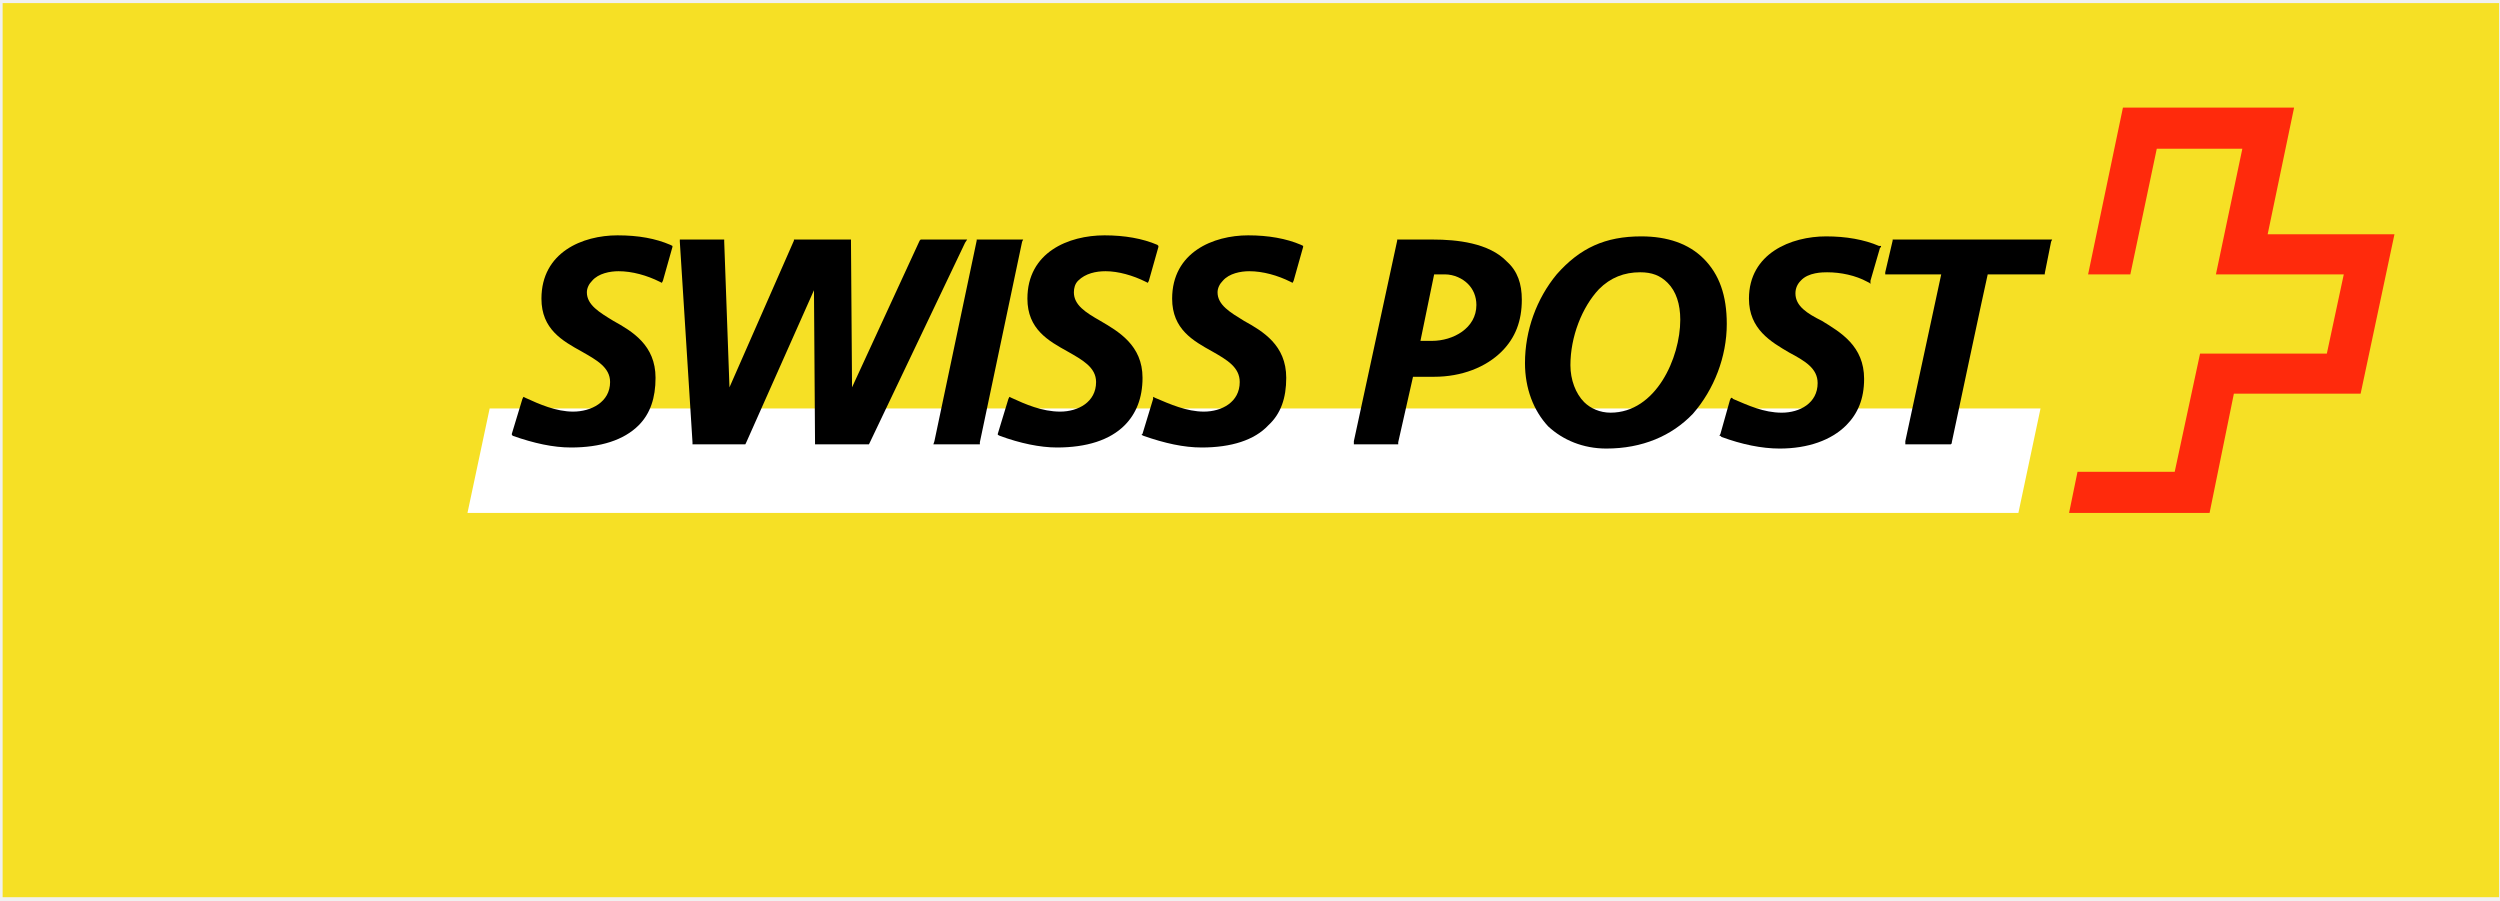
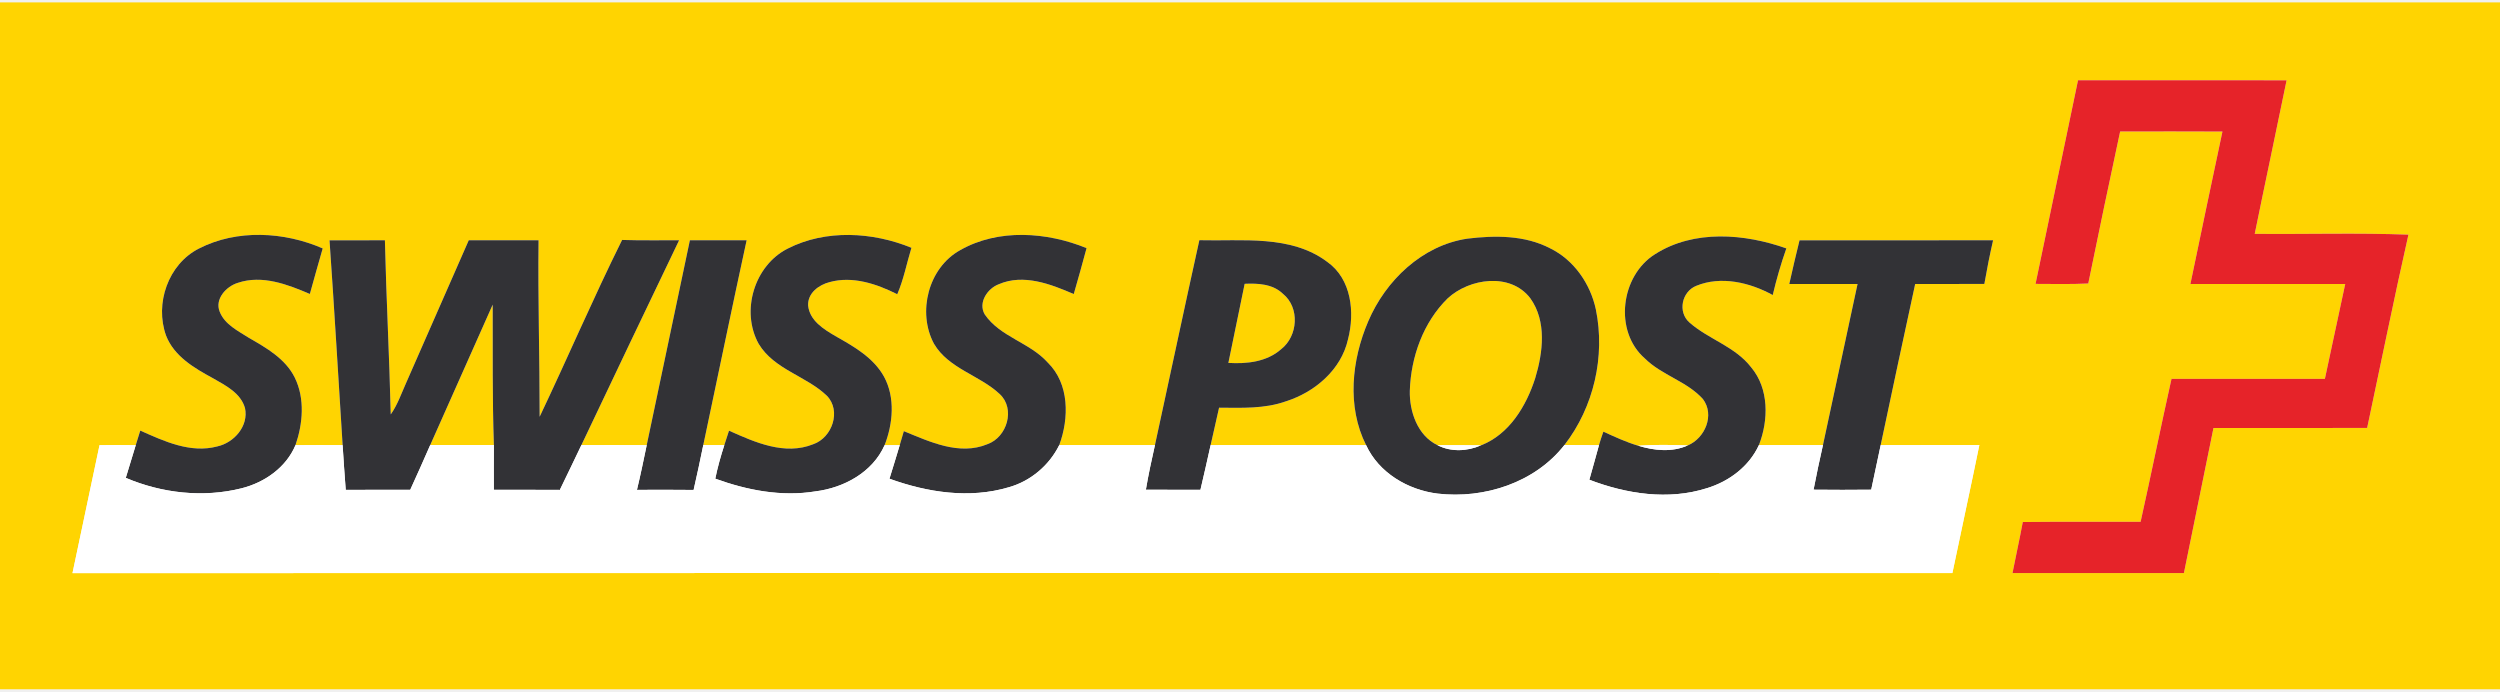
- <svg xmlns="http://www.w3.org/2000/svg" version="1.0" width="533" height="192" viewBox="-0.563 -0.659 533 192" id="svg2" xml:space="preserve">
-   <defs id="defs4">
- 	</defs>
-   <g id="g6">
-     <rect width="532.237" height="190.625" x="0" y="0" style="fill:#f6e025;fill-rule:evenodd" id="rect8" />
-     <polyline clip-rule="evenodd" points="429.757,108.7 434.479,86.421 103.834,86.421     99.102,108.7 429.757,108.7 " id="polyline10" fill-rule="evenodd" fill="#FFFFFF" style="fill:#ffffff;fill-rule:evenodd" />
-     <polyline clip-rule="evenodd" points="452.048,22.279 488.538,22.279 482.904,49.291     509.937,49.291 502.724,83.268 475.702,83.268 470.519,108.7 440.563,108.7 442.363,99.924 463.085,99.924 468.493,74.723     495.521,74.723 499.13,57.836 471.872,57.836 477.501,31.056 459.261,31.056 453.626,57.836 444.619,57.836 452.048,22.279 " id="polyline12" fill-rule="evenodd" fill="#FF2A0C" style="fill:#ff2a0c;fill-rule:evenodd" />
-     <polyline clip-rule="evenodd" points="205.638,50.413 195.733,50.413 195.508,50.639 181.092,81.92     180.866,50.864 180.866,50.413 168.701,50.413 168.701,50.639 154.961,81.92 153.839,50.864 153.839,50.413 144.375,50.413     144.375,50.864 147.077,93.624 147.077,94.075 158.34,94.075 158.56,93.624 172.976,61.214 173.202,93.624 173.202,94.075     184.69,94.075 184.916,93.624 205.192,51.09 205.638,50.413 " id="polyline14" fill-rule="evenodd" style="fill-rule:evenodd" />
-     <polyline clip-rule="evenodd" points="217.578,50.413 207.668,50.413 207.668,50.639 198.655,93.398     198.43,94.075 208.345,94.075 208.345,93.624 217.352,50.864 217.578,50.413 " id="polyline16" fill-rule="evenodd" style="fill-rule:evenodd" />
-     <path d="M 265.552,49.516 C 258.118,49.516 249.337,53.115 249.337,63.019 C 249.337,69.54 253.838,72.016 257.893,74.271 C 261.051,76.07 263.747,77.644 263.747,80.792 C 263.747,85.073 259.923,87.098 256.093,87.098 C 252.484,87.098 248.885,85.524 245.732,84.171 L 245.281,83.945 L 245.281,84.396 L 243.025,91.819 L 242.805,92.045 L 243.256,92.271 C 247.762,93.845 251.812,94.747 255.642,94.747 C 261.948,94.747 266.9,93.173 269.832,90.026 C 272.533,87.55 273.662,84.172 273.662,79.896 C 273.662,72.919 268.704,69.992 264.649,67.741 C 261.727,65.947 259.02,64.368 259.02,61.666 C 259.02,60.764 259.471,59.867 260.148,59.19 C 261.502,57.616 263.972,57.165 265.777,57.165 C 268.704,57.165 271.862,58.062 274.565,59.415 L 275.016,59.641 L 275.241,59.19 L 277.266,51.993 L 277.266,51.767 L 276.815,51.541 C 273.663,50.188 269.833,49.516 265.552,49.516" style="fill-rule:evenodd" id="path18" />
-     <path d="M 246.41,51.767 L 246.184,51.541 C 243.026,50.187 239.196,49.516 234.921,49.516 C 227.262,49.516 218.48,53.115 218.48,63.019 C 218.48,69.54 222.986,72.016 227.036,74.271 C 230.189,76.07 233.121,77.644 233.121,80.792 C 233.121,85.073 229.286,87.098 225.456,87.098 C 221.632,87.098 218.028,85.524 215.101,84.171 L 214.65,83.945 L 214.424,84.396 L 212.168,91.819 L 212.168,92.045 L 212.619,92.271 C 216.9,93.845 221.181,94.747 224.779,94.747 C 231.09,94.747 236.048,93.173 239.195,90.026 C 241.676,87.55 243.025,84.172 243.025,79.896 C 243.025,72.919 237.847,69.992 234.018,67.741 C 230.865,65.947 228.389,64.368 228.389,61.666 C 228.389,60.764 228.615,59.867 229.286,59.19 C 230.865,57.616 233.121,57.165 235.146,57.165 C 237.848,57.165 241,58.062 243.702,59.415 L 244.153,59.641 L 244.379,59.19 L 246.409,51.993 L 246.409,51.767" style="fill-rule:evenodd" id="path20" />
-     <path d="M 131.087,49.516 C 123.653,49.516 114.872,53.115 114.872,63.019 C 114.872,69.54 119.373,72.016 123.428,74.271 C 126.581,76.07 129.508,77.644 129.508,80.792 C 129.508,85.073 125.453,87.098 121.623,87.098 C 118.024,87.098 114.42,85.524 111.488,84.171 L 111.042,83.945 L 110.811,84.396 L 108.561,91.819 L 108.561,92.045 L 108.787,92.271 C 113.293,93.845 117.349,94.747 121.173,94.747 C 127.484,94.747 132.436,93.173 135.589,90.026 C 138.07,87.55 139.198,84.172 139.198,79.896 C 139.198,72.919 134.24,69.992 130.191,67.741 C 127.258,65.947 124.557,64.368 124.557,61.666 C 124.557,60.764 125.008,59.867 125.685,59.19 C 127.033,57.616 129.509,57.165 131.314,57.165 C 134.241,57.165 137.394,58.062 140.096,59.415 L 140.547,59.641 L 140.773,59.19 L 142.803,51.993 L 142.803,51.767 L 142.352,51.541 C 139.197,50.188 135.588,49.516 131.087,49.516" style="fill-rule:evenodd" id="path22" />
-     <path d="M 305.196,57.836 L 307.441,57.836 C 309.471,57.836 311.276,58.738 312.399,59.866 C 313.532,60.989 314.204,62.568 314.204,64.367 C 314.204,69.314 309.246,72.015 304.739,72.015 L 302.274,72.015 L 305.196,57.836 M 304.971,50.413 L 297.318,50.413 L 297.318,50.639 L 288.08,93.398 L 288.08,94.075 L 297.538,94.075 L 297.538,93.624 C 297.538,93.624 300.471,80.572 300.691,79.67 L 305.197,79.67 C 311.051,79.67 316.229,77.645 319.607,74.272 C 322.535,71.345 323.888,67.741 323.888,63.24 C 323.888,59.867 322.992,57.165 320.736,55.135 C 316.905,51.09 309.929,50.413 304.971,50.413 z " style="fill-rule:evenodd" id="path24" />
-     <path d="M 342.805,87.323 C 340.554,87.323 338.534,86.421 337.176,85.073 C 335.382,83.268 334.249,80.341 334.249,77.199 C 334.249,71.119 336.729,64.819 340.339,60.989 C 342.805,58.513 345.732,57.39 349.116,57.39 C 351.596,57.39 353.401,58.061 354.975,59.64 C 356.774,61.439 357.671,64.141 357.671,67.514 C 357.672,75.62 352.494,87.323 342.805,87.323 M 362.63,54.463 C 359.477,51.316 354.976,49.736 349.341,49.736 C 341.688,49.736 336.278,52.212 331.321,57.836 C 327.046,63.019 324.564,69.765 324.564,76.748 C 324.564,82.146 326.369,86.873 329.516,90.251 C 332.668,93.173 336.955,94.972 341.912,94.972 C 349.566,94.972 355.871,92.27 360.373,87.549 C 364.885,82.371 367.586,75.394 367.586,68.417 C 367.587,62.342 366.008,57.836 362.63,54.463 z " style="fill-rule:evenodd" id="path26" />
-     <path d="M 400.018,51.767 C 396.865,50.413 393.04,49.737 388.755,49.737 C 381.326,49.737 372.314,53.341 372.314,63.02 C 372.314,69.541 377.046,72.242 380.876,74.493 C 384.254,76.298 386.956,77.871 386.956,81.019 C 386.956,85.3 383.127,87.325 379.303,87.325 C 375.467,87.325 372.089,85.746 368.936,84.398 L 368.716,84.172 L 368.49,84.172 L 368.264,84.623 L 366.24,91.82 L 366.009,92.271 L 366.24,92.271 L 366.465,92.497 C 370.736,94.076 375.022,94.973 378.846,94.973 C 384.932,94.973 389.889,93.174 393.041,90.026 C 395.512,87.55 396.865,84.397 396.865,80.122 C 396.865,73.145 391.914,70.218 387.858,67.742 C 384.705,66.168 382.224,64.595 382.224,61.893 C 382.224,60.765 382.675,59.868 383.351,59.191 C 384.931,57.392 388.083,57.392 388.98,57.392 C 391.914,57.392 395.06,58.063 397.543,59.417 L 397.994,59.643 L 398.219,59.869 L 398.219,59.192 L 400.244,52.215 L 400.47,51.995 L 400.47,51.769 L 400.018,51.769" style="fill-rule:evenodd" id="path28" />
-     <path d="M 436.729,50.413 L 402.95,50.413 L 402.95,50.639 L 401.371,57.39 L 401.371,57.836 L 413.306,57.836 L 405.652,93.398 L 405.652,94.075 L 415.337,94.075 L 415.563,93.844 L 415.563,93.624 C 415.563,93.624 422.771,59.641 423.217,57.836 L 435.382,57.836 L 435.382,57.616 L 436.731,50.865 L 436.956,50.414 L 436.729,50.414" style="fill-rule:evenodd" id="path30" />
+ <svg xmlns="http://www.w3.org/2000/svg" width="300" height="83" viewBox="0 0 586 161" version="1.0" id="svg2">
+   <defs id="defs43">
+     </defs>
+   <g id="#ffd401ff">
+     <path d="M 0,0 L 586,0 L 586,161 L 0,161 L 0,0 M 487.09,18.25 C 483.78,34.16 480.46,50.07 477.13,65.98 C 481.25,65.99 485.37,66.09 489.49,65.89 C 491.92,54 494.41,42.12 496.96,30.26 C 504.96,30.24 512.95,30.23 520.94,30.27 C 518.43,42.18 515.89,54.08 513.43,66 C 525.53,65.99 537.62,66.01 549.72,66 C 548.11,73.41 546.56,80.83 544.95,88.25 C 532.96,88.25 520.98,88.24 509,88.25 C 506.51,99.4 504.24,110.59 501.76,121.74 C 492.55,121.79 483.34,121.69 474.14,121.8 C 473.41,125.8 472.5,129.76 471.73,133.76 C 485.13,133.74 498.52,133.74 511.91,133.76 C 514.23,122.43 516.53,111.09 518.84,99.76 C 530.84,99.75 542.85,99.76 554.86,99.75 C 558.08,84.64 561.14,69.5 564.54,54.44 C 552.54,53.99 540.51,54.37 528.51,54.25 C 530.95,42.24 533.53,30.26 535.98,18.26 C 519.68,18.24 503.39,18.27 487.09,18.25 M 46.63,57.7 C 39.41,61.35 36.23,70.63 38.93,78.1 C 40.81,82.95 45.54,85.72 49.9,88.08 C 52.86,89.79 56.42,91.53 57.43,95.09 C 58.32,99.29 54.89,103.2 50.93,104.08 C 44.67,105.75 38.48,102.87 32.88,100.37 C 32.52,101.5 32.16,102.64 31.82,103.78 C 28.99,103.73 26.16,103.74 23.33,103.78 C 21.23,113.79 19.09,123.78 16.99,133.78 C 163.87,133.71 310.76,133.76 457.64,133.76 C 459.72,123.75 461.92,113.76 463.96,103.75 C 456.25,103.77 448.54,103.72 440.83,103.77 C 443.51,91.18 446.16,78.58 448.92,66 C 454.32,65.99 459.73,66.02 465.13,65.99 C 465.73,62.56 466.4,59.15 467.18,55.76 C 452.05,55.77 436.93,55.75 421.81,55.77 C 420.96,59.17 420.18,62.58 419.41,66 C 424.74,66 430.07,66 435.41,66 C 432.74,78.6 429.98,91.17 427.3,103.76 C 422.29,103.75 417.29,103.75 412.29,103.76 C 414.57,97.92 414.68,90.55 410.47,85.54 C 406.73,80.67 400.49,78.98 396.01,75.04 C 393.19,72.57 394.21,67.78 397.61,66.43 C 403.42,64.03 410.21,65.66 415.53,68.59 C 416.4,64.89 417.46,61.25 418.72,57.66 C 408.92,54.19 397.07,53.21 387.96,59.01 C 379.88,64.04 378.23,77.08 385.55,83.45 C 389.54,87.41 395.4,88.79 399.17,92.98 C 401.98,96.71 399.66,102.14 395.63,103.84 C 391.74,103.71 387.85,103.64 383.98,103.91 C 381.16,103.08 378.5,101.83 375.83,100.62 C 375.47,101.67 375.1,102.71 374.8,103.78 C 372.1,103.75 369.4,103.74 366.71,103.74 C 373.58,94.86 376.32,82.98 374.07,71.98 C 372.79,65.98 368.95,60.39 363.38,57.66 C 357.43,54.54 350.42,54.59 343.93,55.38 C 333.35,56.96 324.8,65.17 320.71,74.77 C 316.83,83.82 315.67,94.74 320.21,103.77 C 308.06,103.73 295.91,103.75 283.77,103.77 C 284.41,100.84 285.09,97.93 285.75,95 C 291,95.03 296.41,95.3 301.44,93.5 C 308.19,91.35 314.38,86.11 315.97,78.98 C 317.6,72.68 316.81,64.85 311.1,60.82 C 302.53,54.4 291.17,56.01 281.13,55.74 C 277.59,71.73 274.21,87.75 270.72,103.76 C 263.24,103.76 255.77,103.74 248.29,103.76 C 250.62,97.46 250.69,89.4 245.58,84.41 C 241.38,79.71 234.42,78.43 230.81,73.12 C 229.22,70.38 231.45,67.06 234.11,66.06 C 239.9,63.55 246.27,66.02 251.69,68.36 C 252.72,64.78 253.73,61.19 254.69,57.6 C 245.39,53.8 234,52.97 225.04,58.09 C 217.58,62.22 214.97,72.65 218.93,80.02 C 222.38,85.87 229.58,87.35 234.31,91.78 C 238.08,95.24 236.07,101.92 231.46,103.55 C 224.88,106.29 217.96,102.99 211.86,100.5 C 211.54,101.59 211.22,102.68 210.9,103.77 C 209.71,103.77 208.53,103.77 207.35,103.79 C 209.32,98.72 209.88,92.64 207.21,87.72 C 204.72,83.23 200.1,80.64 195.79,78.2 C 193.02,76.57 189.79,74.59 189.42,71.05 C 189.3,68.14 191.91,66.21 194.46,65.56 C 199.86,64.07 205.49,65.98 210.32,68.4 C 211.83,64.91 212.53,61.15 213.64,57.52 C 204.54,53.79 193.56,53.16 184.64,57.71 C 176.79,61.66 173.59,72.4 177.84,80.04 C 181.47,86.06 188.96,87.54 193.81,92.19 C 197.27,95.72 195.06,102.04 190.63,103.56 C 183.97,106.26 176.96,103.11 170.88,100.39 C 170.51,101.51 170.14,102.64 169.78,103.77 C 168.14,103.76 166.49,103.75 164.85,103.75 C 168.25,87.75 171.53,71.73 175.01,55.76 C 170.57,55.75 166.14,55.76 161.71,55.75 C 158.32,71.75 154.96,87.76 151.59,103.77 C 146.48,103.73 141.38,103.76 136.28,103.76 C 143.89,87.75 151.49,71.73 159.18,55.76 C 154.73,55.73 150.27,55.83 145.82,55.68 C 139.04,69.33 133.04,83.37 126.49,97.13 C 126.5,83.34 126.08,69.55 126.24,55.76 C 120.79,55.75 115.33,55.76 109.88,55.75 C 104.97,66.91 100.08,78.09 95.17,89.25 C 94.06,91.73 93.17,94.34 91.59,96.58 C 91.27,82.97 90.54,69.37 90.22,55.76 C 85.89,55.75 81.57,55.75 77.24,55.77 C 78.36,71.76 79.29,87.77 80.31,103.77 C 76.63,103.74 72.94,103.74 69.26,103.78 C 71,98.72 71.51,92.87 69.09,87.94 C 66.9,83.52 62.46,81 58.36,78.64 C 55.79,77 52.69,75.51 51.5,72.52 C 50.28,69.52 53.03,66.56 55.76,65.73 C 61.45,63.81 67.4,66.1 72.63,68.34 C 73.62,64.78 74.61,61.22 75.64,57.67 C 66.62,53.73 55.53,53.13 46.63,57.7 z" id="path5" style="opacity:1;fill:#ffd401" />
+     <path d="M 339.33,69.37 C 344.45,64.64 354.06,63.26 358.7,69.34 C 362.59,74.76 361.68,82.05 359.86,88.07 C 357.79,94.56 353.78,101.26 347.16,103.82 C 343.74,103.77 340.33,103.76 336.91,103.77 C 332.27,101.53 330.34,95.88 330.46,91.02 C 330.72,83.1 333.61,74.99 339.33,69.37 z" id="path7" style="opacity:1;fill:#ffd401" />
+     <path d="M 287.93,84.5 C 289.19,78.32 290.49,72.15 291.75,65.96 C 294.88,65.82 298.34,65.98 300.73,68.31 C 304.72,71.55 304.25,78.22 300.3,81.29 C 296.93,84.27 292.23,84.77 287.93,84.5 z" id="path9" style="opacity:1;fill:#ffd401" />
+     <path d="M 115.49,70.84 C 115.54,81.81 115.38,92.78 115.77,103.75 C 110.79,103.75 105.82,103.76 100.85,103.74 C 105.74,92.78 110.6,81.8 115.49,70.84 z" id="path11" style="opacity:1;fill:#ffd401" />
+   </g>
+   <g id="#e62329ff">
+     <path d="M 487.09,18.25 C 503.39,18.27 519.68,18.24 535.98,18.26 C 533.53,30.26 530.95,42.24 528.51,54.25 C 540.51,54.37 552.54,53.99 564.54,54.44 C 561.14,69.5 558.08,84.64 554.86,99.75 C 542.85,99.76 530.84,99.75 518.84,99.76 C 516.53,111.09 514.23,122.43 511.91,133.76 C 498.52,133.74 485.13,133.74 471.73,133.76 C 472.5,129.76 473.41,125.8 474.14,121.8 C 483.34,121.69 492.55,121.79 501.76,121.74 C 504.24,110.59 506.51,99.4 509,88.25 C 520.98,88.24 532.96,88.25 544.95,88.25 C 546.56,80.83 548.11,73.41 549.72,66 C 537.62,66.01 525.53,65.99 513.43,66 C 515.89,54.08 518.43,42.18 520.94,30.27 C 512.95,30.23 504.96,30.24 496.96,30.26 C 494.41,42.12 491.92,54 489.49,65.89 C 485.37,66.09 481.25,65.99 477.13,65.98 C 480.46,50.07 483.78,34.16 487.09,18.25 z" id="path14" style="opacity:1;fill:#e62329" />
+   </g>
+   <g id="#323236ff">
+     <path d="M 46.63,57.7 C 55.53,53.13 66.62,53.73 75.64,57.67 C 74.61,61.22 73.62,64.78 72.63,68.34 C 67.4,66.1 61.45,63.81 55.76,65.73 C 53.03,66.56 50.28,69.52 51.5,72.52 C 52.69,75.51 55.79,77 58.36,78.64 C 62.46,81 66.9,83.52 69.09,87.94 C 71.51,92.87 71,98.72 69.26,103.78 C 67.07,109.01 62.03,112.53 56.64,113.89 C 47.65,116.15 37.97,115.06 29.48,111.45 C 30.26,108.9 31.04,106.34 31.82,103.78 C 32.16,102.64 32.52,101.5 32.88,100.37 C 38.48,102.87 44.67,105.75 50.93,104.08 C 54.89,103.2 58.32,99.29 57.43,95.09 C 56.42,91.53 52.86,89.79 49.9,88.08 C 45.54,85.72 40.81,82.95 38.93,78.1 C 36.23,70.63 39.41,61.35 46.63,57.7 z" id="path17" style="opacity:1;fill:#323236" />
+     <path d="M 184.64,57.71 C 193.56,53.16 204.54,53.79 213.64,57.52 C 212.53,61.15 211.83,64.91 210.32,68.4 C 205.49,65.98 199.86,64.07 194.46,65.56 C 191.91,66.21 189.3,68.14 189.42,71.05 C 189.79,74.59 193.02,76.57 195.79,78.2 C 200.1,80.64 204.72,83.23 207.21,87.72 C 209.88,92.64 209.32,98.72 207.35,103.79 C 204.52,110.16 197.8,113.79 191.11,114.62 C 183.17,115.91 175.13,114.35 167.66,111.64 C 168.2,108.98 168.94,106.36 169.78,103.77 C 170.14,102.64 170.51,101.51 170.88,100.39 C 176.96,103.11 183.97,106.26 190.63,103.56 C 195.06,102.04 197.27,95.72 193.81,92.19 C 188.96,87.54 181.47,86.06 177.84,80.04 C 173.59,72.4 176.79,61.66 184.64,57.71 z" id="path19" style="opacity:1;fill:#323236" />
+     <path d="M 225.04,58.09 C 234,52.97 245.39,53.8 254.69,57.6 C 253.73,61.19 252.72,64.78 251.69,68.36 C 246.27,66.02 239.9,63.55 234.11,66.06 C 231.45,67.06 229.22,70.38 230.81,73.12 C 234.42,78.43 241.38,79.71 245.58,84.41 C 250.69,89.4 250.62,97.46 248.29,103.76 C 245.95,108.51 241.57,112.22 236.46,113.65 C 227.25,116.4 217.37,114.86 208.49,111.65 C 209.3,109.02 210.12,106.4 210.9,103.77 C 211.22,102.68 211.54,101.59 211.86,100.5 C 217.96,102.99 224.88,106.29 231.46,103.55 C 236.07,101.92 238.08,95.24 234.31,91.78 C 229.58,87.35 222.38,85.87 218.93,80.02 C 214.97,72.65 217.58,62.22 225.04,58.09 z" id="path21" style="opacity:1;fill:#323236" />
+     <path d="M 320.71,74.77 C 324.8,65.17 333.35,56.96 343.93,55.38 C 350.42,54.59 357.43,54.54 363.38,57.66 C 368.95,60.39 372.79,65.98 374.07,71.98 C 376.32,82.98 373.58,94.86 366.71,103.74 C 359.8,112.58 347.9,116.42 336.97,115.14 C 330.03,114.28 323.21,110.28 320.21,103.77 C 315.67,94.74 316.83,83.82 320.71,74.77 M 339.33,69.37 C 333.61,74.99 330.72,83.1 330.46,91.02 C 330.34,95.88 332.27,101.53 336.91,103.77 C 340.11,105.43 343.91,105.24 347.16,103.82 C 353.78,101.26 357.79,94.56 359.86,88.07 C 361.68,82.05 362.59,74.76 358.7,69.34 C 354.06,63.26 344.45,64.64 339.33,69.37 z" id="path23" style="opacity:1;fill:#323236" />
+     <path d="M 387.96,59.01 C 397.07,53.21 408.92,54.19 418.72,57.66 C 417.46,61.25 416.4,64.89 415.53,68.59 C 410.21,65.66 403.42,64.03 397.61,66.43 C 394.21,67.78 393.19,72.57 396.01,75.04 C 400.49,78.98 406.73,80.67 410.47,85.54 C 414.68,90.55 414.57,97.92 412.29,103.76 C 410,108.77 405.29,112.29 400.09,113.87 C 391.05,116.75 381.24,115.22 372.54,111.89 C 373.32,109.2 374.04,106.49 374.8,103.78 C 375.1,102.71 375.47,101.67 375.83,100.62 C 378.5,101.83 381.16,103.08 383.98,103.91 C 387.75,105.07 391.92,105.5 395.63,103.84 C 399.66,102.14 401.98,96.71 399.17,92.98 C 395.4,88.79 389.54,87.41 385.55,83.45 C 378.23,77.08 379.88,64.04 387.96,59.01 z" id="path25" style="opacity:1;fill:#323236" />
+     <path d="M 77.24,55.77 C 81.57,55.75 85.89,55.75 90.22,55.76 C 90.54,69.37 91.27,82.97 91.59,96.58 C 93.17,94.34 94.06,91.73 95.17,89.25 C 100.08,78.09 104.97,66.91 109.88,55.75 C 115.33,55.76 120.79,55.75 126.24,55.76 C 126.08,69.55 126.5,83.34 126.49,97.13 C 133.04,83.37 139.04,69.33 145.82,55.68 C 150.27,55.83 154.73,55.73 159.18,55.76 C 151.49,71.73 143.89,87.75 136.28,103.76 C 134.59,107.26 132.94,110.78 131.22,114.27 C 126.07,114.24 120.91,114.25 115.76,114.25 C 115.74,110.75 115.75,107.25 115.77,103.75 C 115.38,92.78 115.54,81.81 115.49,70.84 C 110.6,81.8 105.74,92.78 100.85,103.74 C 99.31,107.25 97.76,110.76 96.16,114.24 C 91.12,114.25 86.08,114.25 81.04,114.26 C 80.76,110.76 80.54,107.26 80.31,103.77 C 79.29,87.77 78.36,71.76 77.24,55.77 z" id="path27" style="opacity:1;fill:#323236" />
+     <path d="M 151.59,103.77 C 154.96,87.76 158.32,71.75 161.71,55.75 C 166.14,55.76 170.57,55.75 175.01,55.76 C 171.53,71.73 168.25,87.75 164.85,103.75 C 164.12,107.26 163.4,110.78 162.58,114.28 C 158.15,114.23 153.73,114.24 149.3,114.26 C 150.14,110.78 150.86,107.27 151.59,103.77 z" id="path29" style="opacity:1;fill:#323236" />
+     <path d="M 281.13,55.74 C 291.17,56.01 302.53,54.4 311.1,60.82 C 316.81,64.85 317.6,72.68 315.97,78.98 C 314.38,86.11 308.19,91.35 301.44,93.5 C 296.41,95.3 291,95.03 285.75,95 C 285.09,97.93 284.41,100.84 283.77,103.77 C 283,107.27 282.2,110.76 281.38,114.25 C 277.12,114.24 272.85,114.25 268.59,114.23 C 269.18,110.72 269.94,107.23 270.72,103.76 C 274.21,87.75 277.59,71.73 281.13,55.74 M 287.93,84.5 C 292.23,84.77 296.93,84.27 300.3,81.29 C 304.25,78.22 304.72,71.55 300.73,68.31 C 298.34,65.98 294.88,65.82 291.75,65.96 C 290.49,72.15 289.19,78.32 287.93,84.5 z" id="path31" style="opacity:1;fill:#323236" />
+     <path d="M 419.41,66 C 420.18,62.58 420.96,59.17 421.81,55.77 C 436.93,55.75 452.05,55.77 467.18,55.76 C 466.4,59.15 465.73,62.56 465.13,65.99 C 459.73,66.02 454.32,65.99 448.92,66 C 446.16,78.58 443.51,91.18 440.83,103.77 C 440.09,107.25 439.33,110.73 438.61,114.22 C 434.1,114.27 429.6,114.27 425.1,114.22 C 425.76,110.72 426.52,107.24 427.3,103.76 C 429.98,91.17 432.74,78.6 435.41,66 C 430.07,66 424.74,66 419.41,66 z" id="path33" style="opacity:1;fill:#323236" />
+   </g>
+   <g id="#ffffffff">
+     <path d="M 23.33,103.78 C 26.16,103.74 28.99,103.73 31.82,103.78 C 31.04,106.34 30.26,108.9 29.48,111.45 C 37.97,115.06 47.65,116.15 56.64,113.89 C 62.03,112.53 67.07,109.01 69.26,103.78 C 72.94,103.74 76.63,103.74 80.31,103.77 C 80.54,107.26 80.76,110.76 81.04,114.26 C 86.08,114.25 91.12,114.25 96.16,114.24 C 97.76,110.76 99.31,107.25 100.85,103.74 C 105.82,103.76 110.79,103.75 115.77,103.75 C 115.75,107.25 115.74,110.75 115.76,114.25 C 120.91,114.25 126.07,114.24 131.22,114.27 C 132.94,110.78 134.59,107.26 136.28,103.76 C 141.38,103.76 146.48,103.73 151.59,103.77 C 150.86,107.27 150.14,110.78 149.3,114.26 C 153.73,114.24 158.15,114.23 162.58,114.28 C 163.4,110.78 164.12,107.26 164.85,103.75 C 166.49,103.75 168.14,103.76 169.78,103.77 C 168.94,106.36 168.2,108.98 167.66,111.64 C 175.13,114.35 183.17,115.91 191.11,114.62 C 197.8,113.79 204.52,110.16 207.35,103.79 C 208.53,103.77 209.71,103.77 210.9,103.77 C 210.12,106.4 209.3,109.02 208.49,111.65 C 217.37,114.86 227.25,116.4 236.46,113.65 C 241.57,112.22 245.95,108.51 248.29,103.76 C 255.77,103.74 263.24,103.76 270.72,103.76 C 269.94,107.23 269.18,110.72 268.59,114.23 C 272.85,114.25 277.12,114.24 281.38,114.25 C 282.2,110.76 283,107.27 283.77,103.77 C 295.91,103.75 308.06,103.73 320.21,103.77 C 323.21,110.28 330.03,114.28 336.97,115.14 C 347.9,116.42 359.8,112.58 366.71,103.74 C 369.4,103.74 372.1,103.75 374.8,103.78 C 374.04,106.49 373.32,109.2 372.54,111.89 C 381.24,115.22 391.05,116.75 400.09,113.87 C 405.29,112.29 410,108.77 412.29,103.76 C 417.29,103.75 422.29,103.75 427.3,103.76 C 426.52,107.24 425.76,110.72 425.1,114.22 C 429.6,114.27 434.1,114.27 438.61,114.22 C 439.33,110.73 440.09,107.25 440.83,103.77 C 448.54,103.72 456.25,103.77 463.96,103.75 C 461.92,113.76 459.72,123.75 457.64,133.76 C 310.76,133.76 163.87,133.71 16.99,133.78 C 19.09,123.78 21.23,113.79 23.33,103.78 z" id="path36" style="opacity:1;fill:#ffffff" />
+     <path d="M 336.91,103.77 C 340.33,103.76 343.74,103.77 347.16,103.82 C 343.91,105.24 340.11,105.43 336.91,103.77 z" id="path38" style="opacity:1;fill:#ffffff" />
+     <path d="M 383.98,103.91 C 387.85,103.64 391.74,103.71 395.63,103.84 C 391.92,105.5 387.75,105.07 383.98,103.91 z" id="path40" style="opacity:1;fill:#ffffff" />
  </g>
</svg>
